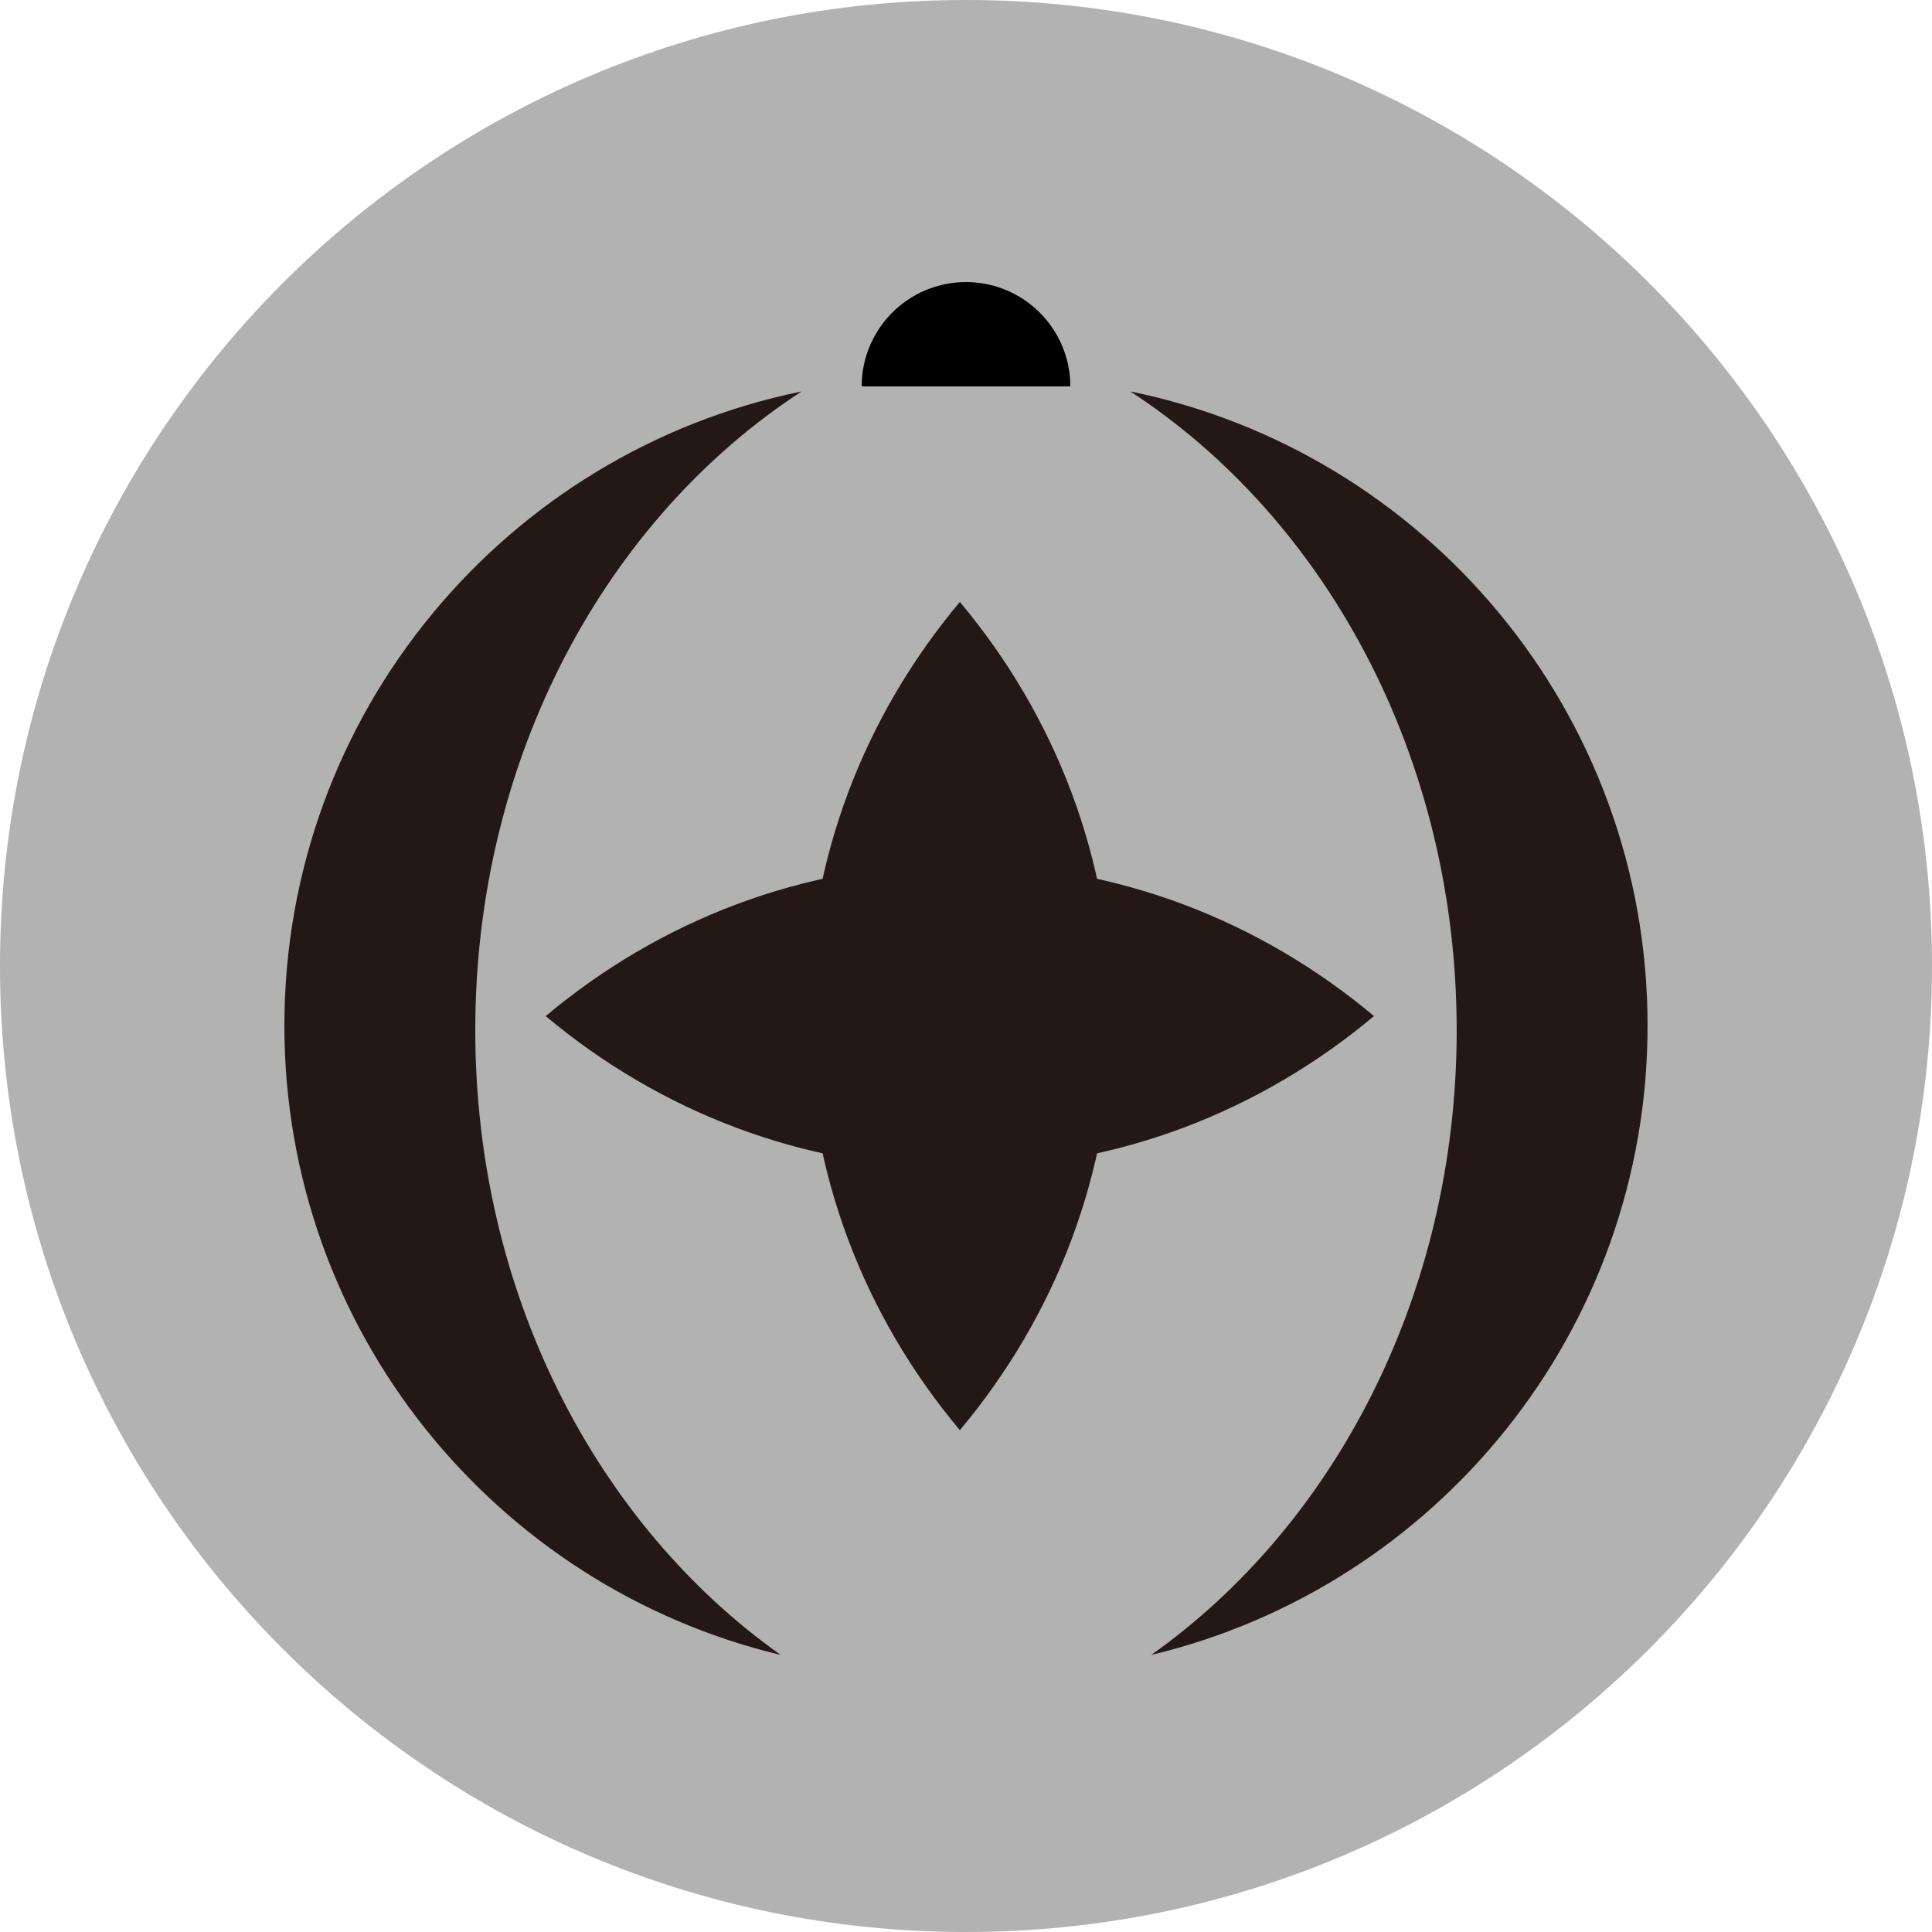
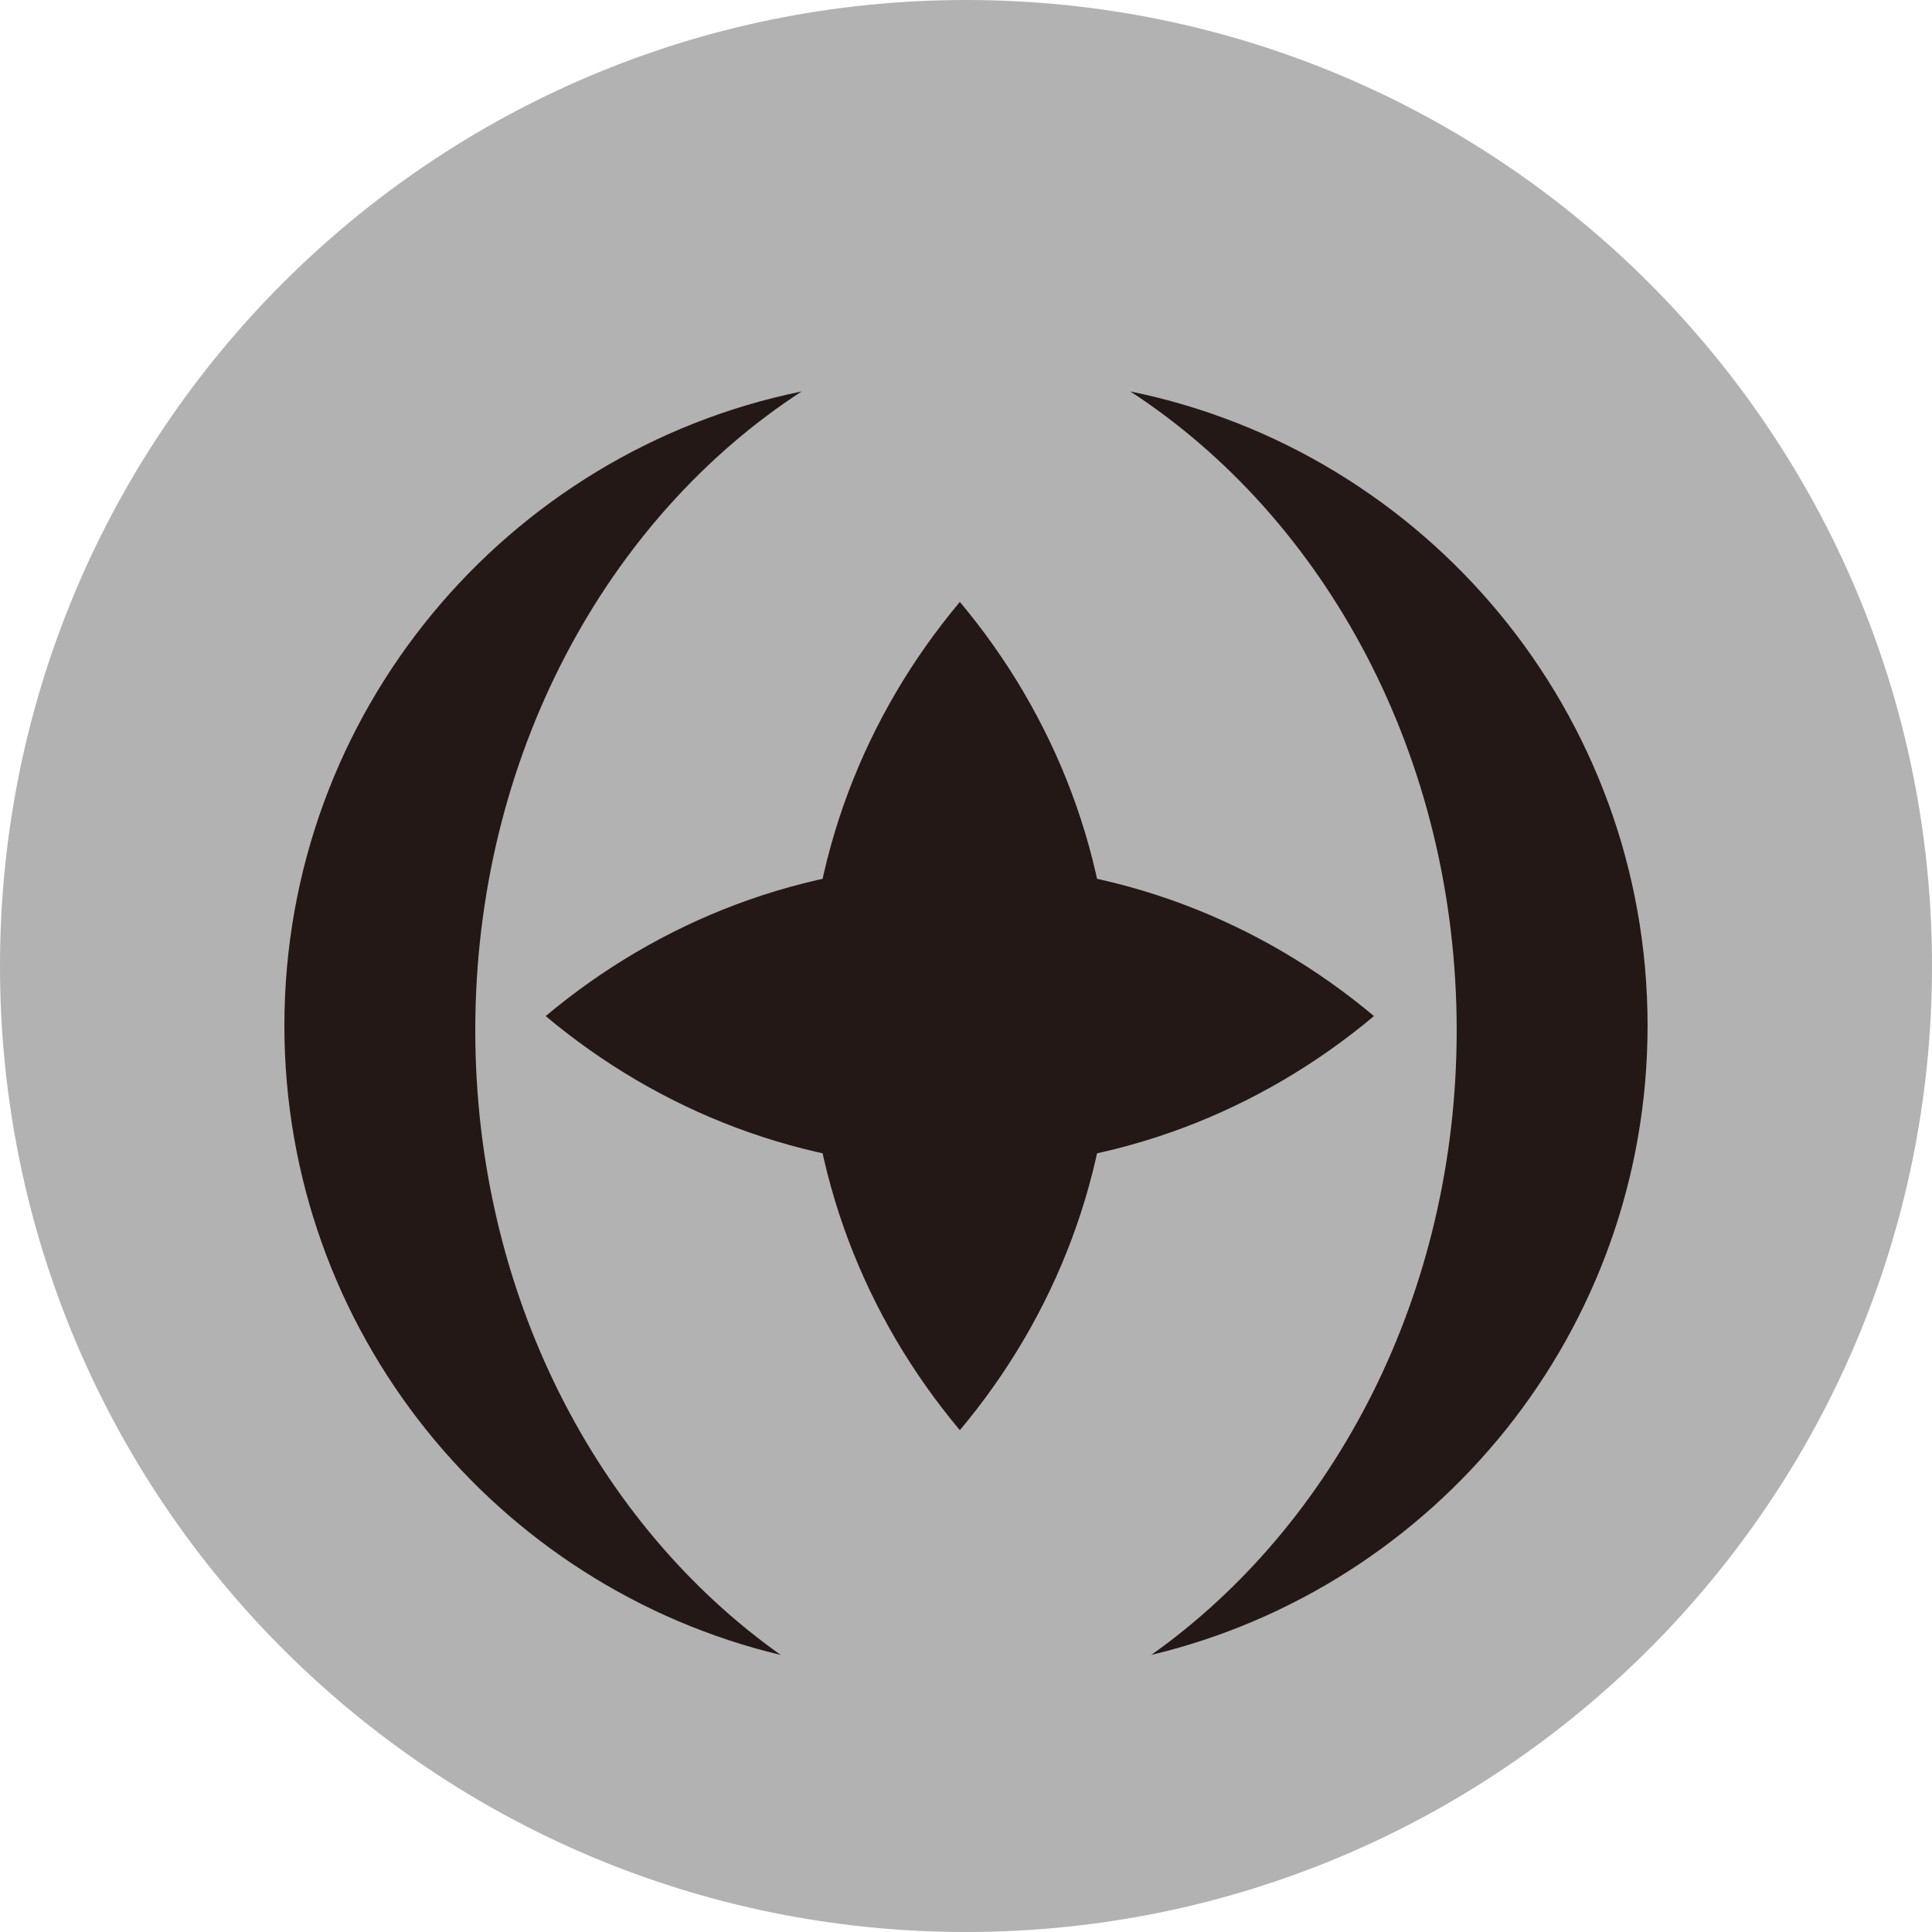
<svg xmlns="http://www.w3.org/2000/svg" version="1.1" id="Ebene_1" x="0px" y="0px" width="100px" height="100px" viewBox="0 0 100 100" enable-background="new 0 0 100 100" xml:space="preserve">
  <circle fill="#B2B2B2" cx="50" cy="50" r="50" />
-   <path fill-rule="evenodd" clip-rule="evenodd" d="M 55.4,20 A 5.4,5.4 0 0,0 44.6,20" />
+   <path fill-rule="evenodd" clip-rule="evenodd" d="M 55.4,20 A 5.4,5.4 0 1,0 55.4,20" />
  <path fill="#231815" d="M24.6,53.326c0-14.16,6.805-26.504,16.893-33.065C26.216,23.375,14.72,36.888,14.72,53.086  c0,15.811,10.959,29.055,25.691,32.574C30.92,78.938,24.6,66.973,24.6,53.326z" />
  <path fill="#231815" d="M75.398,53.324c0-14.157-6.806-26.501-16.894-33.063c15.28,3.114,26.774,16.627,26.774,32.823  c0,15.813-10.959,29.055-25.689,32.574C69.079,78.936,75.398,66.971,75.398,53.324z" />
  <path fill="#231815" d="M41.806,52.592c0,8.113,2.951,15.564,7.876,21.434c4.923-5.868,7.873-13.317,7.873-21.434  c0-8.117-2.949-15.566-7.873-21.436C44.758,37.024,41.806,44.476,41.806,52.592z" />
  <path fill="#231815" d="M49.682,44.716c-8.116,0-15.565,2.952-21.437,7.876c5.869,4.922,13.319,7.875,21.437,7.875  c8.115,0,15.563-2.951,21.435-7.875C65.246,47.667,57.797,44.716,49.682,44.716z" />
</svg>
